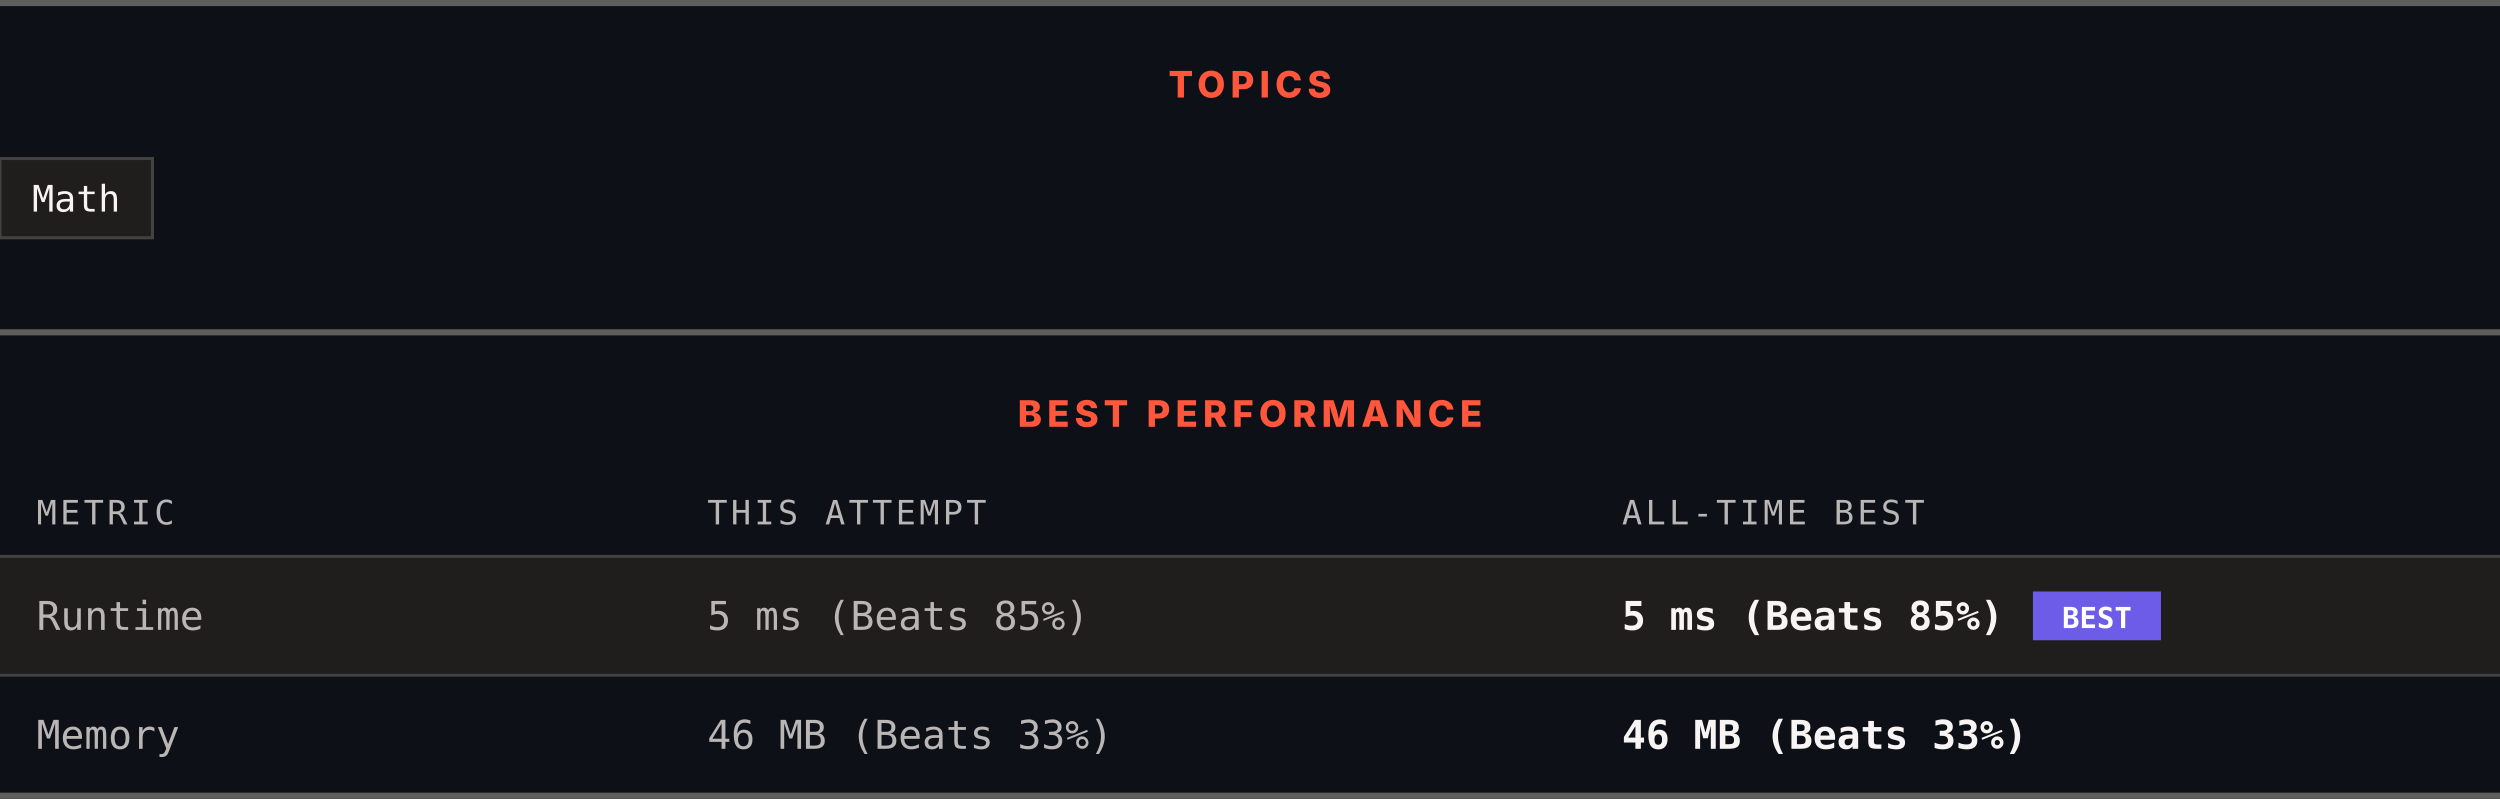
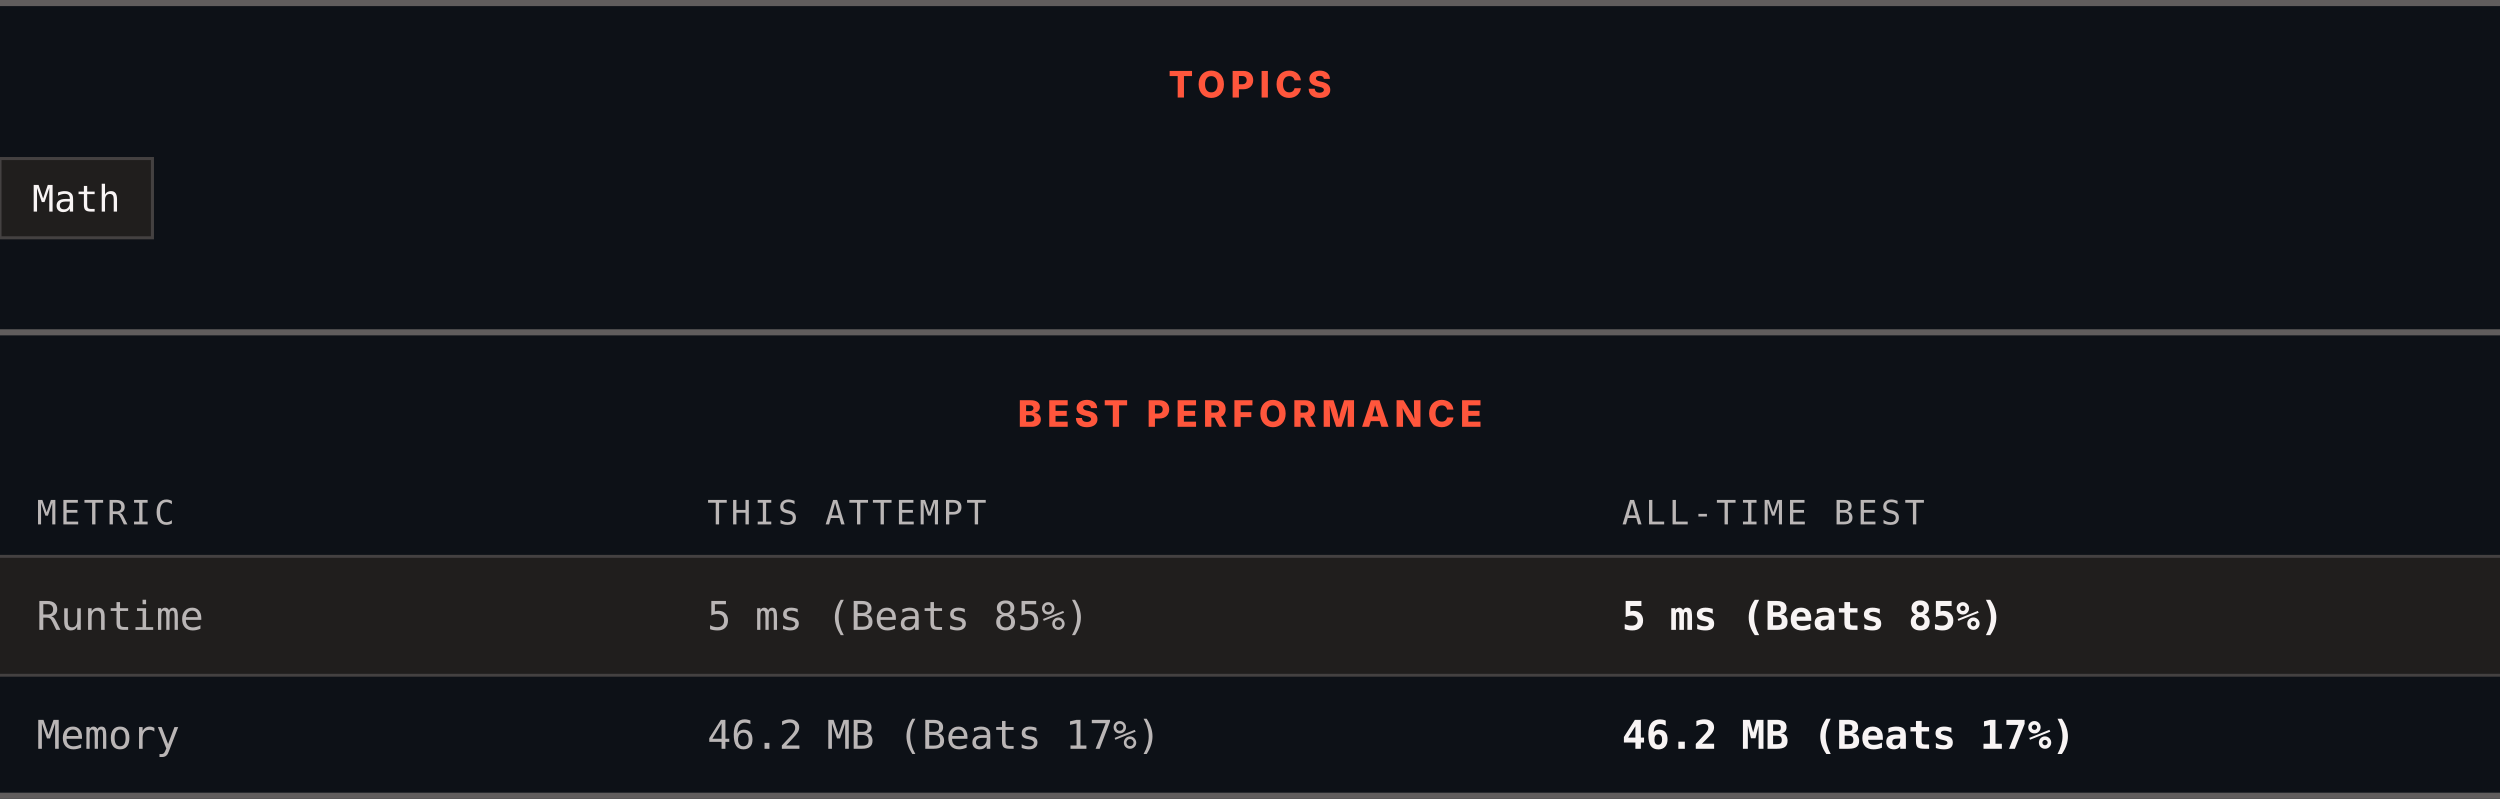
<svg xmlns="http://www.w3.org/2000/svg" width="820" height="262" viewBox="0 0 820 262" role="img" aria-label="Topics and best performance">
  <rect width="820" height="262" fill="#0d1117" />
  <rect x="0" y="0" width="820" height="2" fill="#605d5d" />
  <text x="410" y="32" text-anchor="middle" font-family="Archivo, system-ui, -apple-system, Segoe UI, sans-serif" font-size="12" font-weight="800" letter-spacing="1.68" fill="#ff563c">TOPICS</text>
  <rect x="0" y="52" width="50" height="26" fill="#201e1d" stroke="#444141" />
  <text x="25" y="69.4" text-anchor="middle" font-family="ui-monospace, SFMono-Regular, Menlo, Consolas, monospace" font-size="12" fill="#f8f4f4">Math</text>
  <rect x="0" y="108" width="820" height="2" fill="#605d5d" />
  <text x="410" y="140" text-anchor="middle" font-family="Archivo, system-ui, -apple-system, Segoe UI, sans-serif" font-size="12" font-weight="800" letter-spacing="1.68" fill="#ff563c">BEST PERFORMANCE</text>
  <text x="12" y="172" font-family="ui-monospace, SFMono-Regular, Menlo, Consolas, monospace" font-size="11" letter-spacing="1.1" fill="#bab6b6">METRIC</text>
  <text x="232" y="172" font-family="ui-monospace, SFMono-Regular, Menlo, Consolas, monospace" font-size="11" letter-spacing="1.1" fill="#bab6b6">THIS ATTEMPT</text>
  <text x="532" y="172" font-family="ui-monospace, SFMono-Regular, Menlo, Consolas, monospace" font-size="11" letter-spacing="1.1" fill="#bab6b6">ALL-TIME BEST</text>
  <rect x="0" y="182" width="820" height="1" fill="#444141" />
  <rect x="0" y="183" width="820" height="38" fill="#201e1d" />
  <text x="12" y="206.6" font-family="ui-monospace, SFMono-Regular, Menlo, Consolas, monospace" font-size="13" fill="#bab6b6">Runtime</text>
  <text x="232" y="206.6" font-family="ui-monospace, SFMono-Regular, Menlo, Consolas, monospace" font-size="13" fill="#bab6b6">5 ms (Beats 85%)</text>
  <text x="532" y="206.6" font-family="ui-monospace, SFMono-Regular, Menlo, Consolas, monospace" font-size="13" font-weight="700" fill="#f8f4f4">5 ms (Beats 85%)</text>
-   <rect x="666.8" y="194" width="42" height="16" fill="#6c5ce7" />
-   <text x="687.8" y="206" text-anchor="middle" font-family="ui-monospace, SFMono-Regular, Menlo, Consolas, monospace" font-size="9.5" font-weight="700" fill="#ffffff">BEST</text>
  <rect x="0" y="221" width="820" height="1" fill="#444141" />
  <rect x="0" y="222" width="820" height="38" fill="#0d1117" />
  <text x="12" y="245.6" font-family="ui-monospace, SFMono-Regular, Menlo, Consolas, monospace" font-size="13" fill="#bab6b6">Memory</text>
-   <text x="232" y="245.6" font-family="ui-monospace, SFMono-Regular, Menlo, Consolas, monospace" font-size="13" fill="#bab6b6">46 MB (Beats 33%)</text>
-   <text x="532" y="245.6" font-family="ui-monospace, SFMono-Regular, Menlo, Consolas, monospace" font-size="13" font-weight="700" fill="#f8f4f4">46 MB (Beats 33%)</text>
+   <text x="232" y="245.6" font-family="ui-monospace, SFMono-Regular, Menlo, Consolas, monospace" font-size="13" fill="#bab6b6">46.2 MB (Beats 17%)</text>
+   <text x="532" y="245.6" font-family="ui-monospace, SFMono-Regular, Menlo, Consolas, monospace" font-size="13" font-weight="700" fill="#f8f4f4">46.2 MB (Beats 17%)</text>
  <rect x="0" y="260" width="820" height="2" fill="#605d5d" />
</svg>
